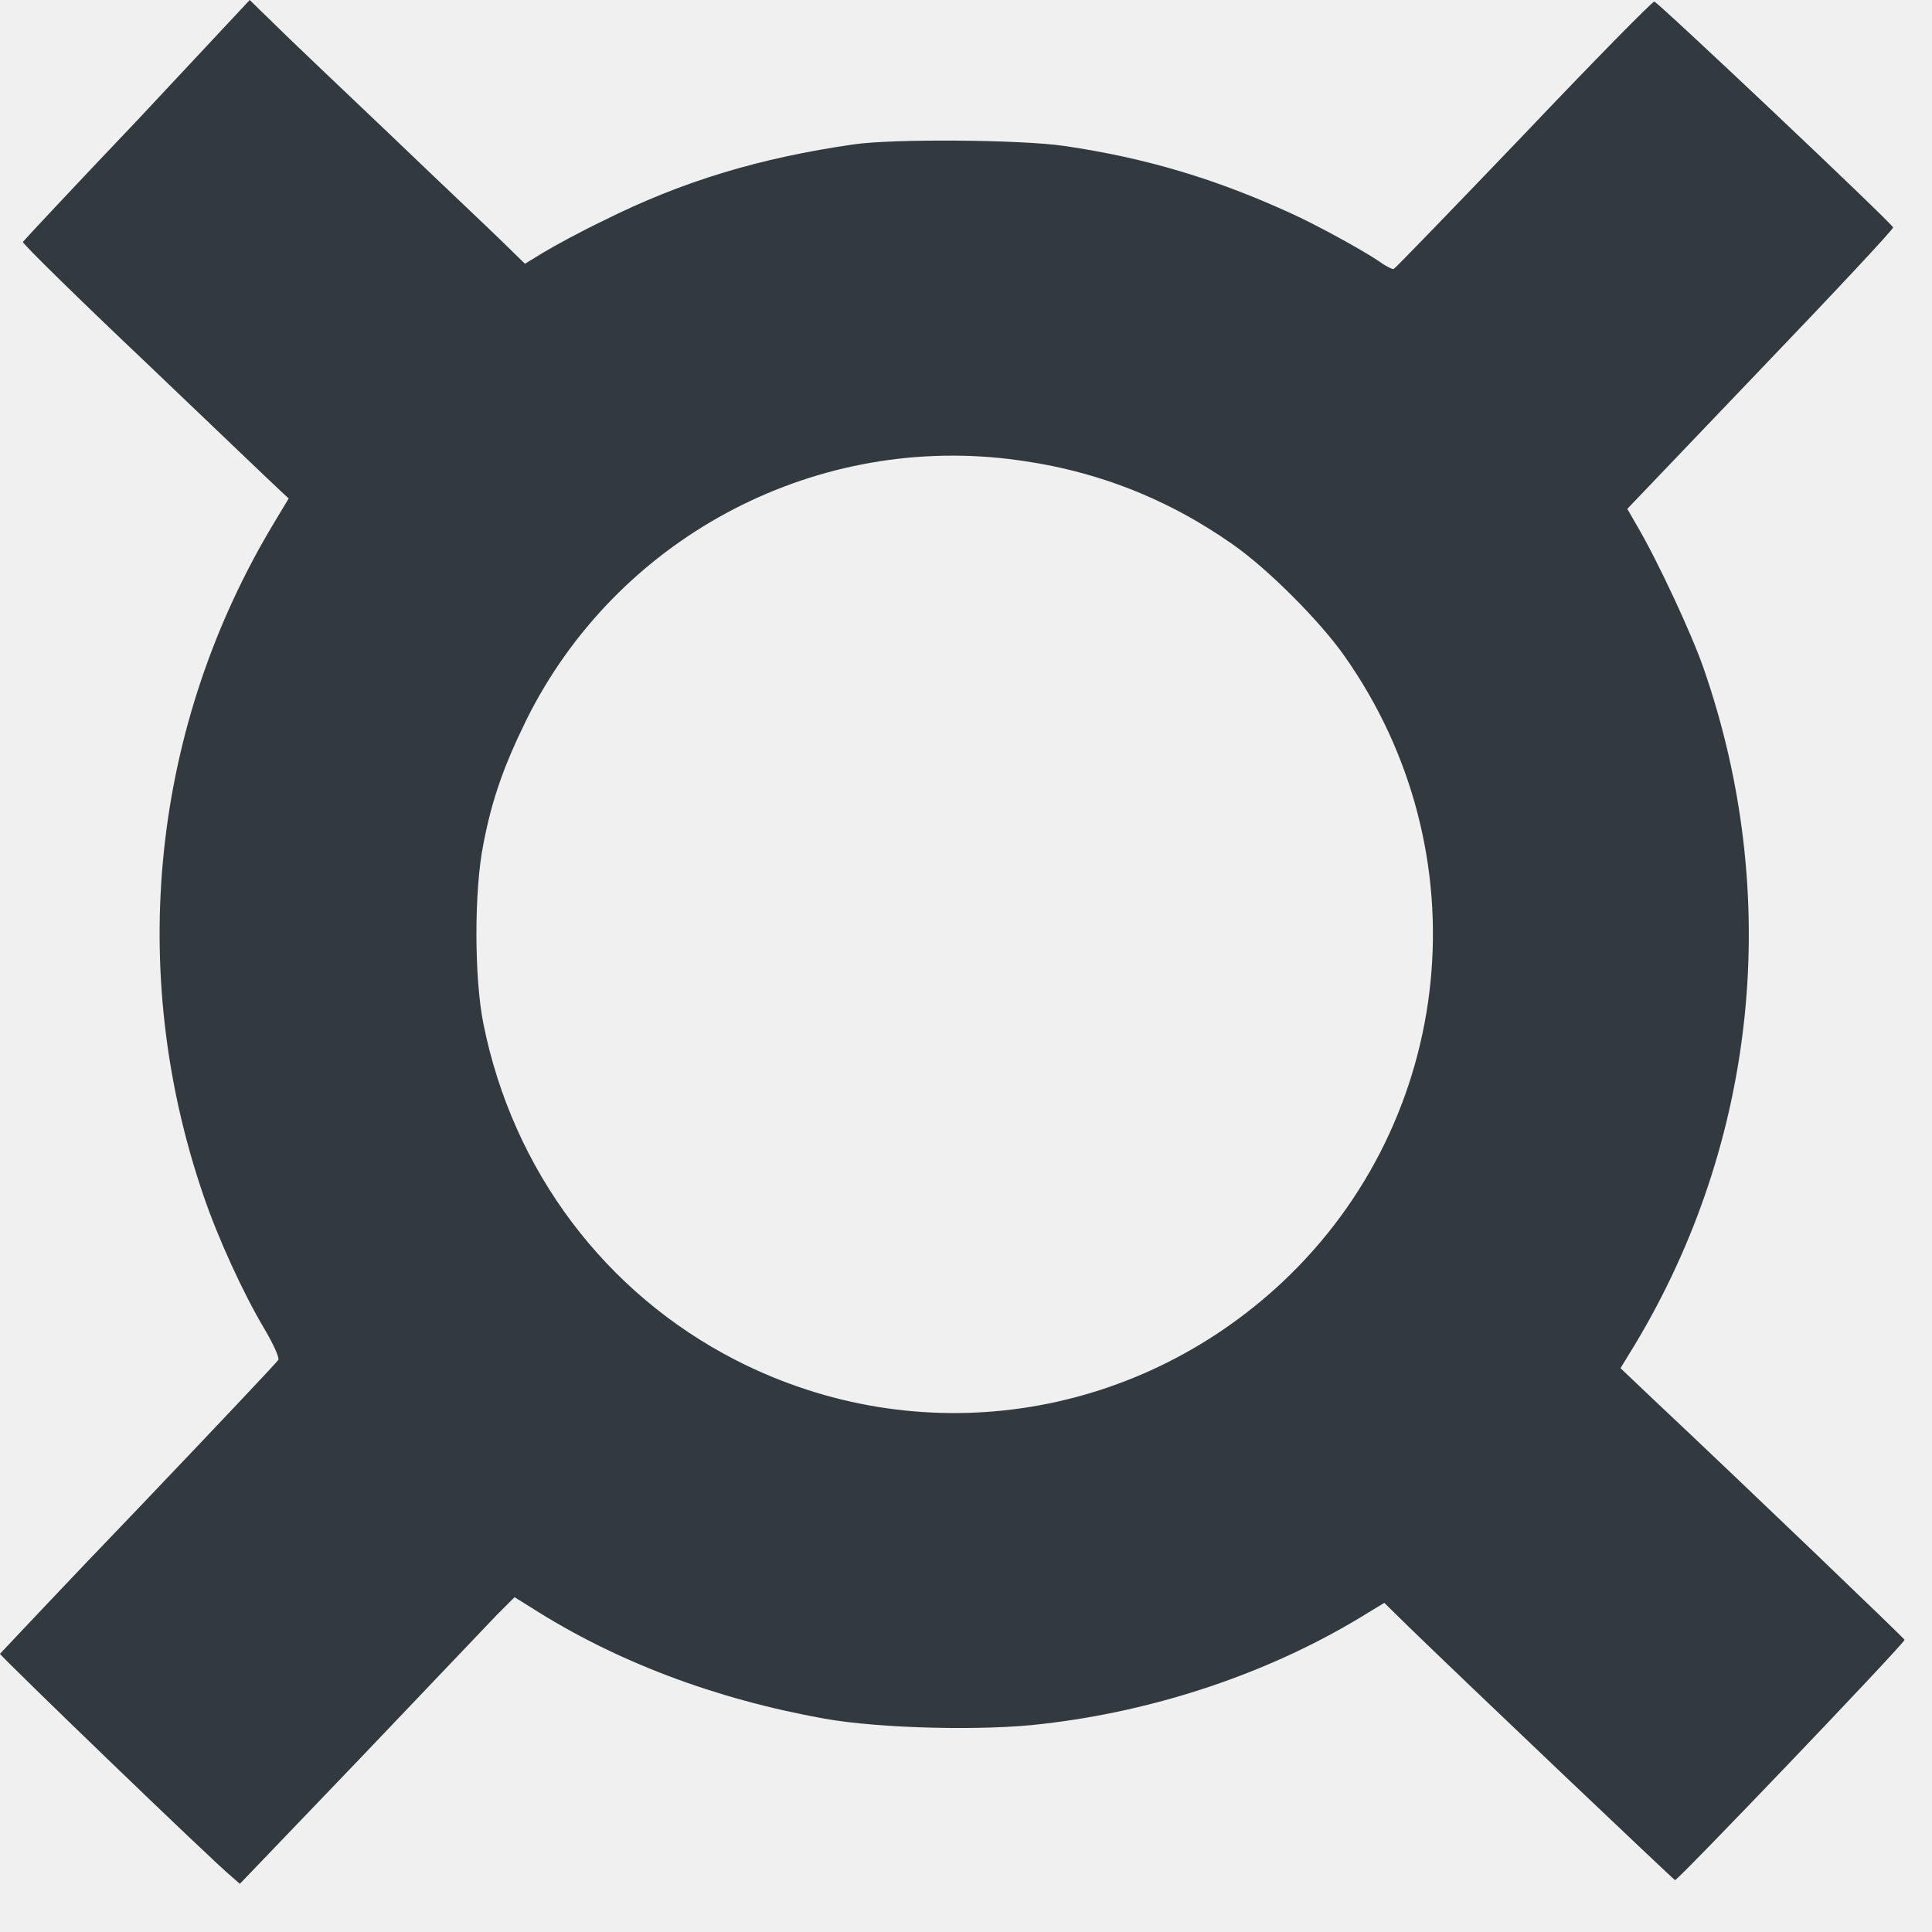
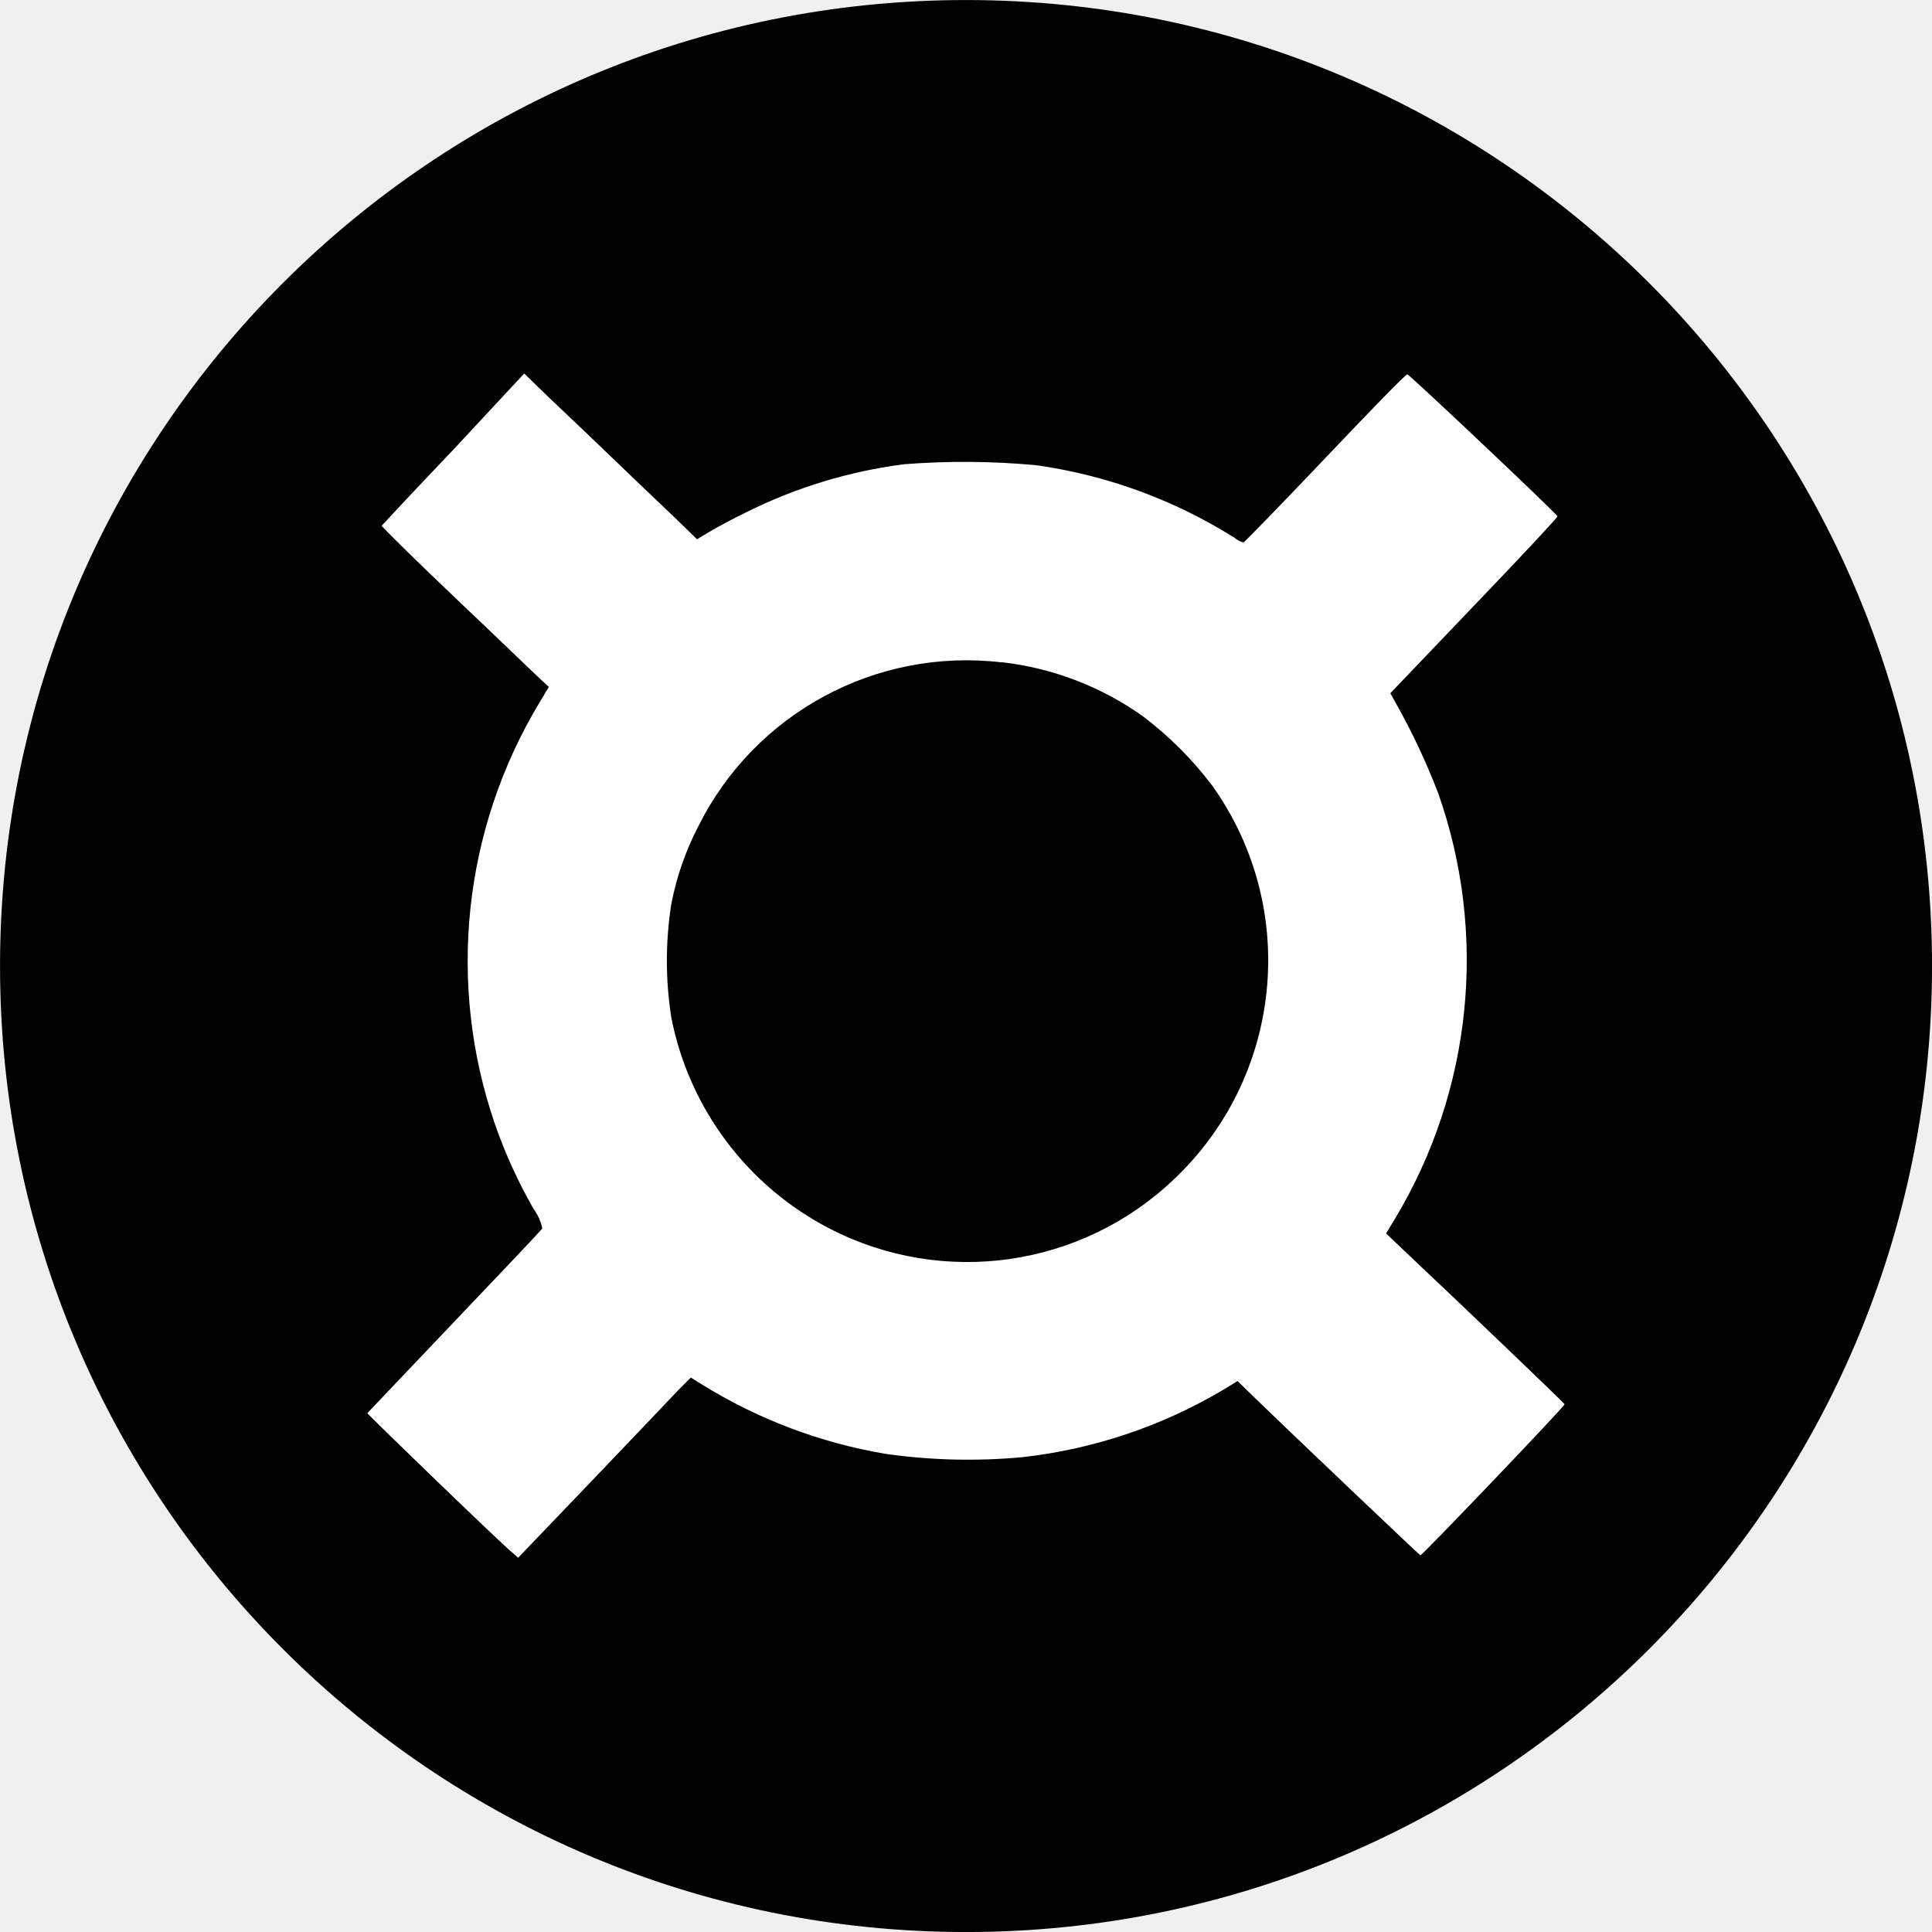
- <svg xmlns="http://www.w3.org/2000/svg" width="31" height="31" viewBox="0 0 31 31" fill="none">
-   <path d="M2.2 1.933C1.2 2.983 0.375 3.866 0.367 3.882C0.358 3.907 1.258 4.791 2.366 5.84C3.474 6.898 4.441 7.823 4.507 7.882L4.632 7.998L4.407 8.373C2.433 11.639 2.025 15.572 3.266 19.187C3.499 19.87 3.899 20.745 4.241 21.32C4.407 21.603 4.482 21.787 4.466 21.82C4.449 21.853 3.441 22.92 2.225 24.195C1.008 25.461 0.017 26.519 1.52523e-05 26.536C-0.008 26.561 3.399 29.852 3.724 30.118L3.849 30.227L5.774 28.219C6.832 27.11 7.823 26.069 7.973 25.911L8.256 25.628L8.523 25.794C9.881 26.661 11.472 27.261 13.23 27.577C14.114 27.735 15.796 27.777 16.738 27.66C18.554 27.452 20.354 26.844 21.828 25.952L22.212 25.719L22.62 26.119C23.511 26.985 26.844 30.151 26.877 30.168C26.911 30.185 30.568 26.361 30.56 26.311C30.551 26.286 28.044 23.878 26.511 22.437L26.002 21.953L26.236 21.57C28.194 18.312 28.602 14.363 27.335 10.723C27.152 10.189 26.594 8.99 26.269 8.44L26.111 8.165L28.252 5.924C29.427 4.699 30.385 3.674 30.376 3.649C30.343 3.566 26.594 0.025 26.544 0.025C26.511 0.025 25.569 0.983 24.445 2.166C23.32 3.341 22.387 4.307 22.362 4.316C22.345 4.324 22.237 4.274 22.137 4.199C21.853 4.007 21.137 3.616 20.737 3.433C19.521 2.874 18.387 2.533 17.071 2.341C16.388 2.241 14.338 2.224 13.705 2.316C12.189 2.533 10.947 2.908 9.681 3.541C9.315 3.716 8.89 3.949 8.723 4.049L8.423 4.232L8.082 3.899C7.898 3.716 7.065 2.933 6.24 2.141C5.415 1.358 4.574 0.558 4.374 0.358L4.007 0L2.2 1.933ZM16.188 7.365C17.513 7.523 18.696 7.973 19.787 8.74C20.345 9.131 21.178 9.964 21.57 10.523C23.795 13.672 23.37 17.954 20.57 20.579C18.179 22.811 14.722 23.311 11.814 21.828C9.714 20.754 8.231 18.787 7.757 16.43C7.607 15.68 7.607 14.28 7.757 13.539C7.898 12.805 8.09 12.28 8.448 11.547C9.881 8.665 12.989 6.982 16.188 7.365Z" fill="#071018" fill-opacity="0.81" />
+ <svg xmlns="http://www.w3.org/2000/svg" width="32.237" height="32.237" viewBox="0 0 32.237 32.237">
+   <g id="layer1" transform="translate(295.719 -75.681)">
+     <circle id="path854" cx="15.5" cy="15.5" r="15.5" transform="translate(-295.1 76.3)" stroke="#000" stroke-miterlimit="11.339" stroke-width="1.237" />
+     <path id="path862" d="M-192.462,180.664c-.654.686-1.193,1.264-1.2,1.274s.583.594,1.307,1.28,1.356,1.3,1.4,1.334l.082.076-.147.245a8.362,8.362,0,0,0-.746,7.069,8.364,8.364,0,0,0,.637,1.394.851.851,0,0,1,.147.327c-.011.022-.67.719-1.465,1.552s-1.443,1.52-1.454,1.53,2.222,2.168,2.434,2.342l.082.071,1.258-1.313c.692-.724,1.34-1.405,1.438-1.509l.185-.185.174.109a8.493,8.493,0,0,0,3.077,1.165,9.743,9.743,0,0,0,2.293.054,8.4,8.4,0,0,0,3.328-1.116l.251-.153.267.261c.583.566,2.761,2.636,2.783,2.647s2.413-2.489,2.407-2.522c-.005-.016-1.645-1.59-2.647-2.533l-.332-.316.152-.251a8.377,8.377,0,0,0,.719-7.091,11.416,11.416,0,0,0-.7-1.492l-.1-.18,1.4-1.465c.768-.8,1.394-1.47,1.389-1.487-.022-.054-2.473-2.369-2.505-2.369s-.637.626-1.372,1.4-1.345,1.4-1.362,1.405a.355.355,0,0,1-.147-.076,8.753,8.753,0,0,0-.915-.5,8.439,8.439,0,0,0-2.4-.713,12.929,12.929,0,0,0-2.2-.016,8.235,8.235,0,0,0-2.631.8c-.24.114-.517.267-.626.332l-.2.12-.223-.218c-.12-.12-.664-.632-1.2-1.149s-1.089-1.035-1.22-1.165l-.24-.234Zm9.144,3.551a5.046,5.046,0,0,1,2.353.9,5.909,5.909,0,0,1,1.165,1.165,5.025,5.025,0,0,1-.654,6.574,5,5,0,0,1-5.724.817,5.055,5.055,0,0,1-2.652-3.529,6.109,6.109,0,0,1,0-1.89,4.754,4.754,0,0,1,.452-1.3,5,5,0,0,1,5.06-2.734Z" transform="translate(-95.688 -97.485)" fill="#fff" />
+   </g>
</svg>
